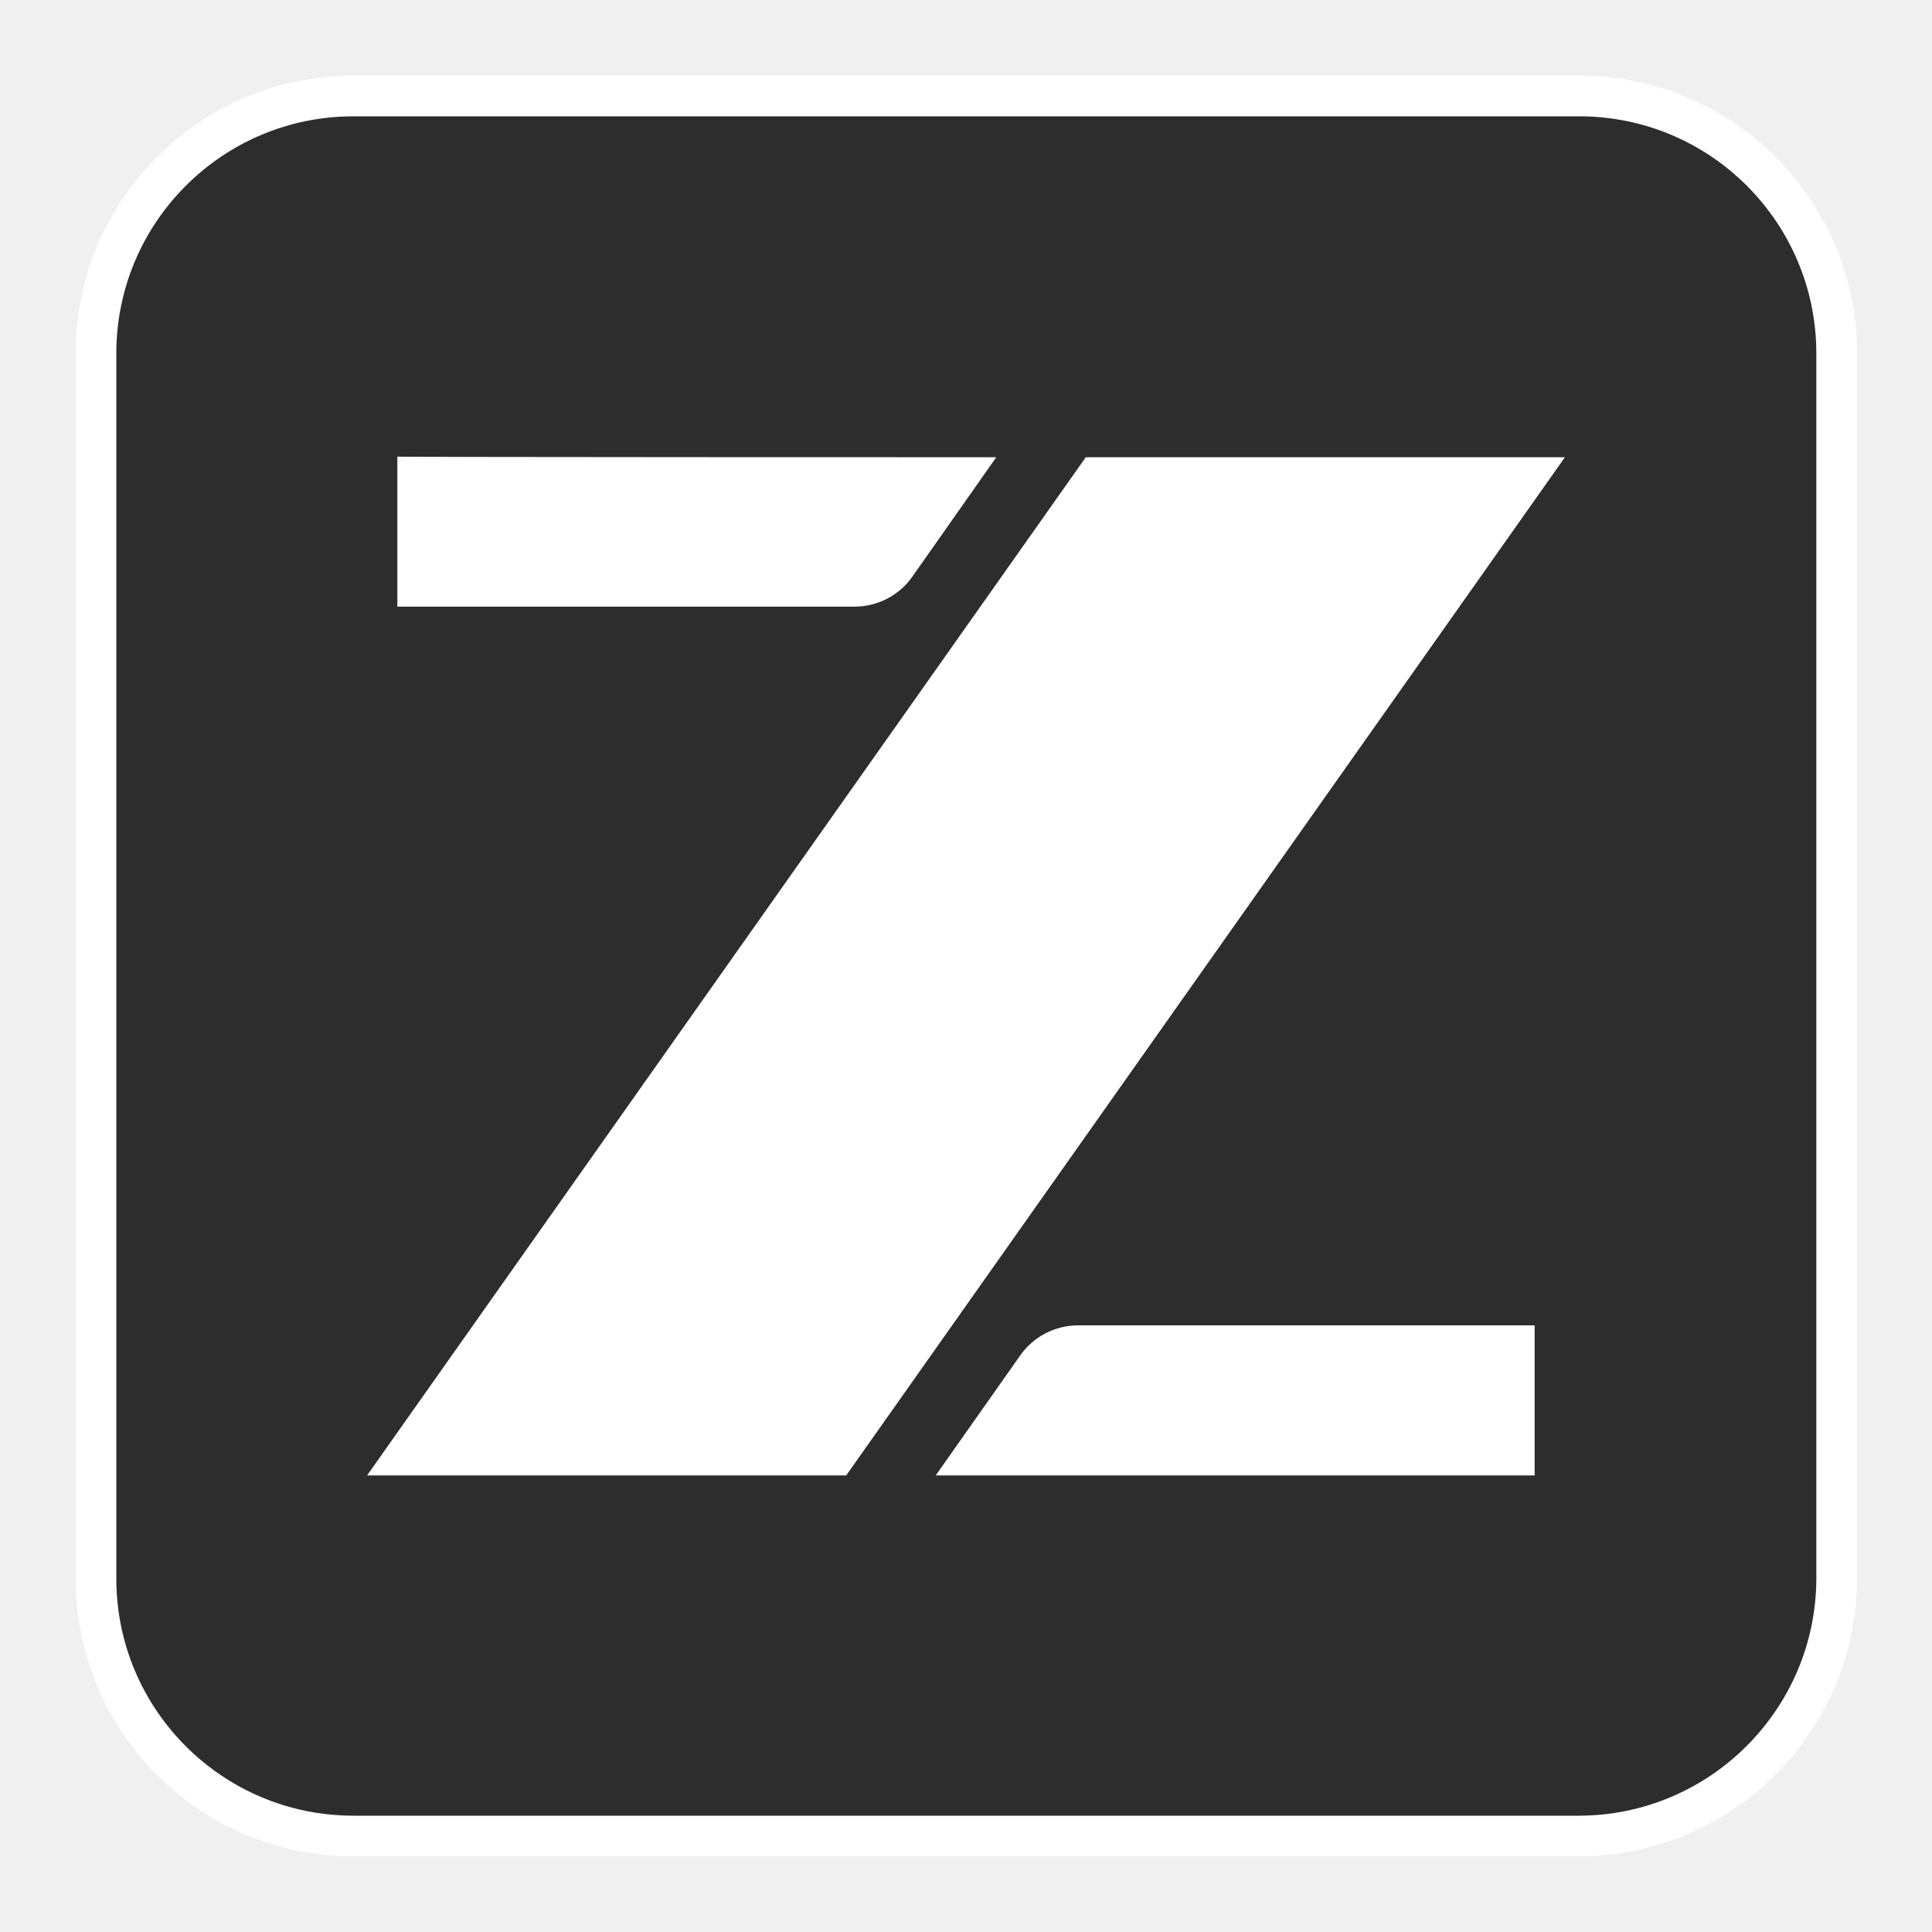
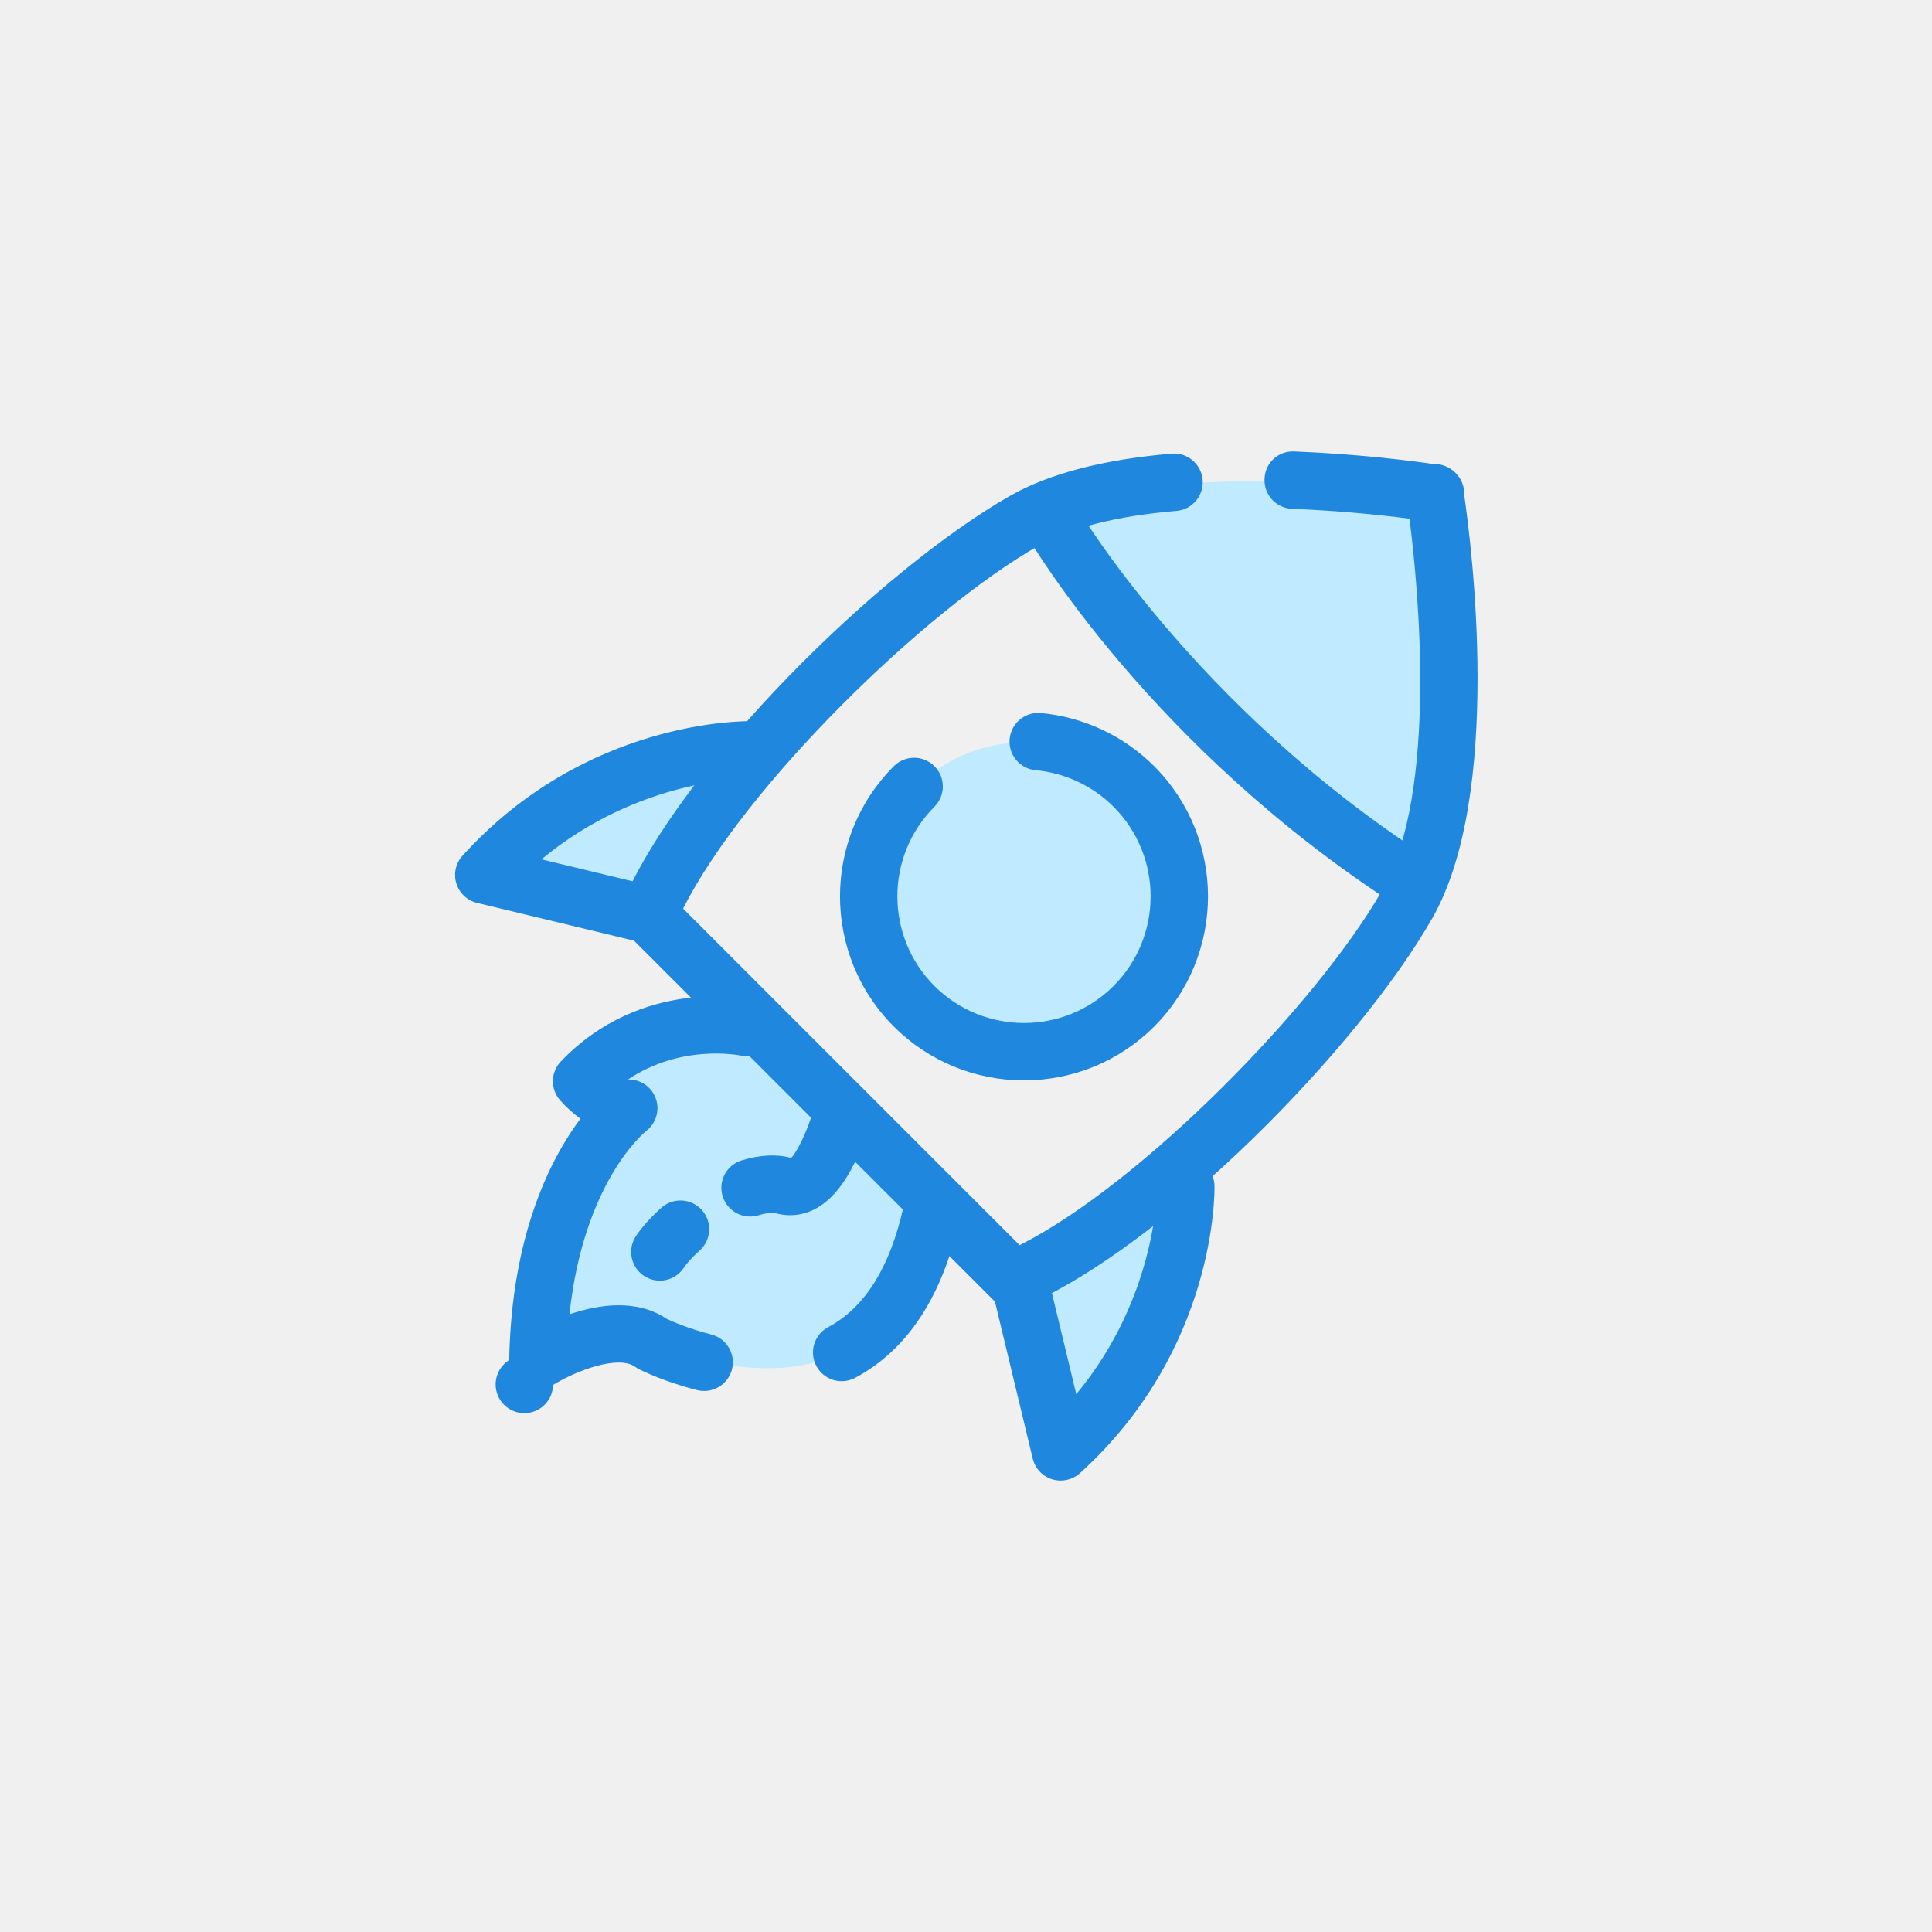
- <svg xmlns="http://www.w3.org/2000/svg" version="1.1" x="0px" y="0px" viewBox="0 0 30 30" style="enable-background:new 0 0 30 30;" xml:space="preserve">
-   <defs>
-     <style type="text/css">
-     .st194{fill:#2D2D2D;stroke:#FFFFFF;stroke-width:0.632;stroke-miterlimit:10;}
-     .st23{fill:#FFFFFF;}
- 
-     .z-breathe {
-       animation: breathe 2.5s ease-in-out infinite;
-     }
- 
-     @keyframes breathe {
-       0%, 100% { opacity: 0.7; }
-       50% { opacity: 1; }
-     }
-   </style>
-   </defs>
-   <g>
-     <path class="st194" d="M24.51,28.51H5.49c-2.21,0-4-1.79-4-4V5.49c0-2.21,1.79-4,4-4h19.03c2.21,0,4,1.79,4,4v19.03     C28.51,26.72,26.72,28.51,24.51,28.51z" />
-     <g class="z-breathe">
-       <path class="st23" d="M15.47,7.1l-1.3,1.85c-0.2,0.29-0.54,0.47-0.9,0.47h-7.1V7.09C6.16,7.1,15.47,7.1,15.47,7.1z" />
-       <polygon class="st23" points="24.3,7.1 13.14,22.91 5.7,22.91 16.86,7.1" />
-       <path class="st23" d="M14.53,22.91l1.31-1.86c0.2-0.29,0.54-0.47,0.9-0.47h7.09v2.33H14.53z" />
-     </g>
-   </g>
+ <svg xmlns="http://www.w3.org/2000/svg" width="800px" height="800px" viewBox="0 -15.5 1055 1055" class="icon" version="1.1">
+   <path d="M573.213 261.968s125.388 185.465 206.374 190.7c0 0 23.51-133.225 2.617-193.302-0.016-0.016-99.276-28.745-208.991 2.602zM264.961 460.505l86.205 23.51 52.24-91.424c0.016-0.016-135.827 47.005-138.444 67.913zM562.759 679.934l15.674 86.205 23.51-20.909 39.184-70.531 2.617-47.021zM406.023 538.872l-86.205 33.965 13.056 23.51-39.184 104.496 5.219 18.291 20.893-7.837 62.694 15.674s57.475 15.674 83.587-10.454l33.965-41.801 5.219-28.73-99.245-107.113z" fill="#C0EAFF" />
+   <path d="M558.84 472.26m-82.286 0a82.286 82.286 0 1 0 164.572 0 82.286 82.286 0 1 0-164.572 0Z" fill="#C0EAFF" />
+   <path d="M553.48 698.962a15.674 15.674 0 0 1-11.081-4.592L343.094 495.049a15.674 15.674 0 0 1-3.323-17.257c32.444-75.703 140.404-181.735 211.624-222.439 21.379-12.21 51.268-19.999 88.838-23.166a15.689 15.689 0 0 1 2.633 31.253c-32.993 2.774-58.541 9.216-75.923 19.137-62.224 35.563-160.058 131.031-193.929 198.082l183.772 183.788c67.051-33.886 162.535-131.721 198.082-193.945 30.72-53.776 19.373-166.97 14.812-202.769a736.61 736.61 0 0 0-64.12-5.376 15.674 15.674 0 0 1-15.047-16.269 15.376 15.376 0 0 1 16.269-15.047c36.284 1.411 66.111 5.407 76.064 6.865a14.185 14.185 0 0 1 5.172 0.69c3.135 1.003 5.878 2.868 7.852 5.329a15.125 15.125 0 0 1 2.947 5.313c0.596 1.881 0.846 3.824 0.752 5.737 3.84 26.285 21.379 163.021-17.507 231.059-40.704 71.221-146.736 179.196-222.439 211.64a15.266 15.266 0 0 1-6.144 1.285z" fill="#1F87DD" />
+   <path d="M354.191 499.641a15.674 15.674 0 0 1-3.683-0.439l-89.998-21.661a15.674 15.674 0 0 1-7.962-25.752c67.318-74.402 153.366-73.384 156.955-73.493a15.674 15.674 0 0 1 15.344 16.003 15.783 15.783 0 0 1-15.94 15.344c-0.799-0.016-59.701-0.329-113.241 44.121l62.177 14.968a15.658 15.658 0 0 1-3.652 30.908zM579.169 792.988a15.642 15.642 0 0 1-15.235-12.006l-21.661-89.998a15.674 15.674 0 1 1 30.469-7.335l14.968 62.177c44.387-53.462 44.137-112.583 44.121-113.241a15.674 15.674 0 0 1 15.407-15.909h0.282a15.674 15.674 0 0 1 15.674 15.329c0.063 3.621 0.956 89.59-73.493 156.955a15.846 15.846 0 0 1-10.533 4.028zM770.825 481.303a15.674 15.674 0 0 1-8.495-2.508c-133.288-86.048-198.976-197.267-201.719-201.969a15.689 15.689 0 0 1 27.084-15.783c0.643 1.081 64.951 109.621 191.64 191.405a15.689 15.689 0 0 1-8.511 28.855zM559.17 574.451a100.201 100.201 0 0 1-71.08-29.388 100.64 100.64 0 0 1 0-142.175 15.658 15.658 0 1 1 22.162 22.162 69.277 69.277 0 0 0 0 97.85 69.261 69.261 0 0 0 97.834 0 69.277 69.277 0 0 0 0-97.85 69.23 69.23 0 0 0-42.836-19.999 15.674 15.674 0 0 1 2.727-31.222 100.624 100.624 0 0 1 62.271 29.059 100.64 100.64 0 0 1 0 142.175 100.201 100.201 0 0 1-71.08 29.388z" fill="#1F87DD" />
+   <path d="M459.611 738.726a15.674 15.674 0 0 1-7.382-29.498c20.078-10.721 33.933-32.914 41.174-65.97a15.674 15.674 0 0 1 30.626 6.708c-9.31 42.444-28.495 71.691-57.052 86.926a15.595 15.595 0 0 1-7.367 1.834zM384.504 744.07a15.595 15.595 0 0 1-3.871-0.486c-18.291-4.655-31.002-11.05-31.535-11.316a16.457 16.457 0 0 1-2.194-1.348c-9.059-6.646-32.162 1.959-44.905 9.859a15.674 15.674 0 1 1-23.949-13.589c1.254-68.901 22.93-110.42 38.886-131.783a71.283 71.283 0 0 1-11.128-10.141 15.674 15.674 0 0 1 0.455-21.144c44.137-46.221 102.223-34.435 104.668-33.918 8.464 1.818 13.855 10.141 12.053 18.62a15.736 15.736 0 0 1-18.526 12.069c-1.52-0.313-32.632-6.269-61.519 13.056l0.392 0.016a15.674 15.674 0 0 1 9.561 28.103c-1.442 1.16-34.2 28.244-41.927 100.138 16.128-5.486 36.833-8.526 53.196 2.539 2.774 1.301 11.959 5.36 24.216 8.479a15.674 15.674 0 0 1 11.332 19.059 15.736 15.736 0 0 1-15.203 11.787z" fill="#1F87DD" />
+   <path d="M360.304 683.837a15.689 15.689 0 0 1-13.025-24.372c3.26-4.89 8.041-10.203 13.84-15.407a15.658 15.658 0 1 1 20.94 23.322c-5.141 4.608-7.664 7.915-8.699 9.482a15.674 15.674 0 0 1-13.056 6.975zM409.613 648.807a15.674 15.674 0 0 1-4.514-30.689c10-3.009 19.043-3.464 26.849-1.332 2.367-1.599 9.091-14.561 11.959-25.579a15.674 15.674 0 0 1 30.328 7.915c-1.473 5.642-9.749 34.356-27.868 44.842a29.168 29.168 0 0 1-22.664 3.072c-0.705-0.204-3.542-0.705-9.577 1.113a15.971 15.971 0 0 1-4.514 0.658z" fill="#1F87DD" />
</svg>
